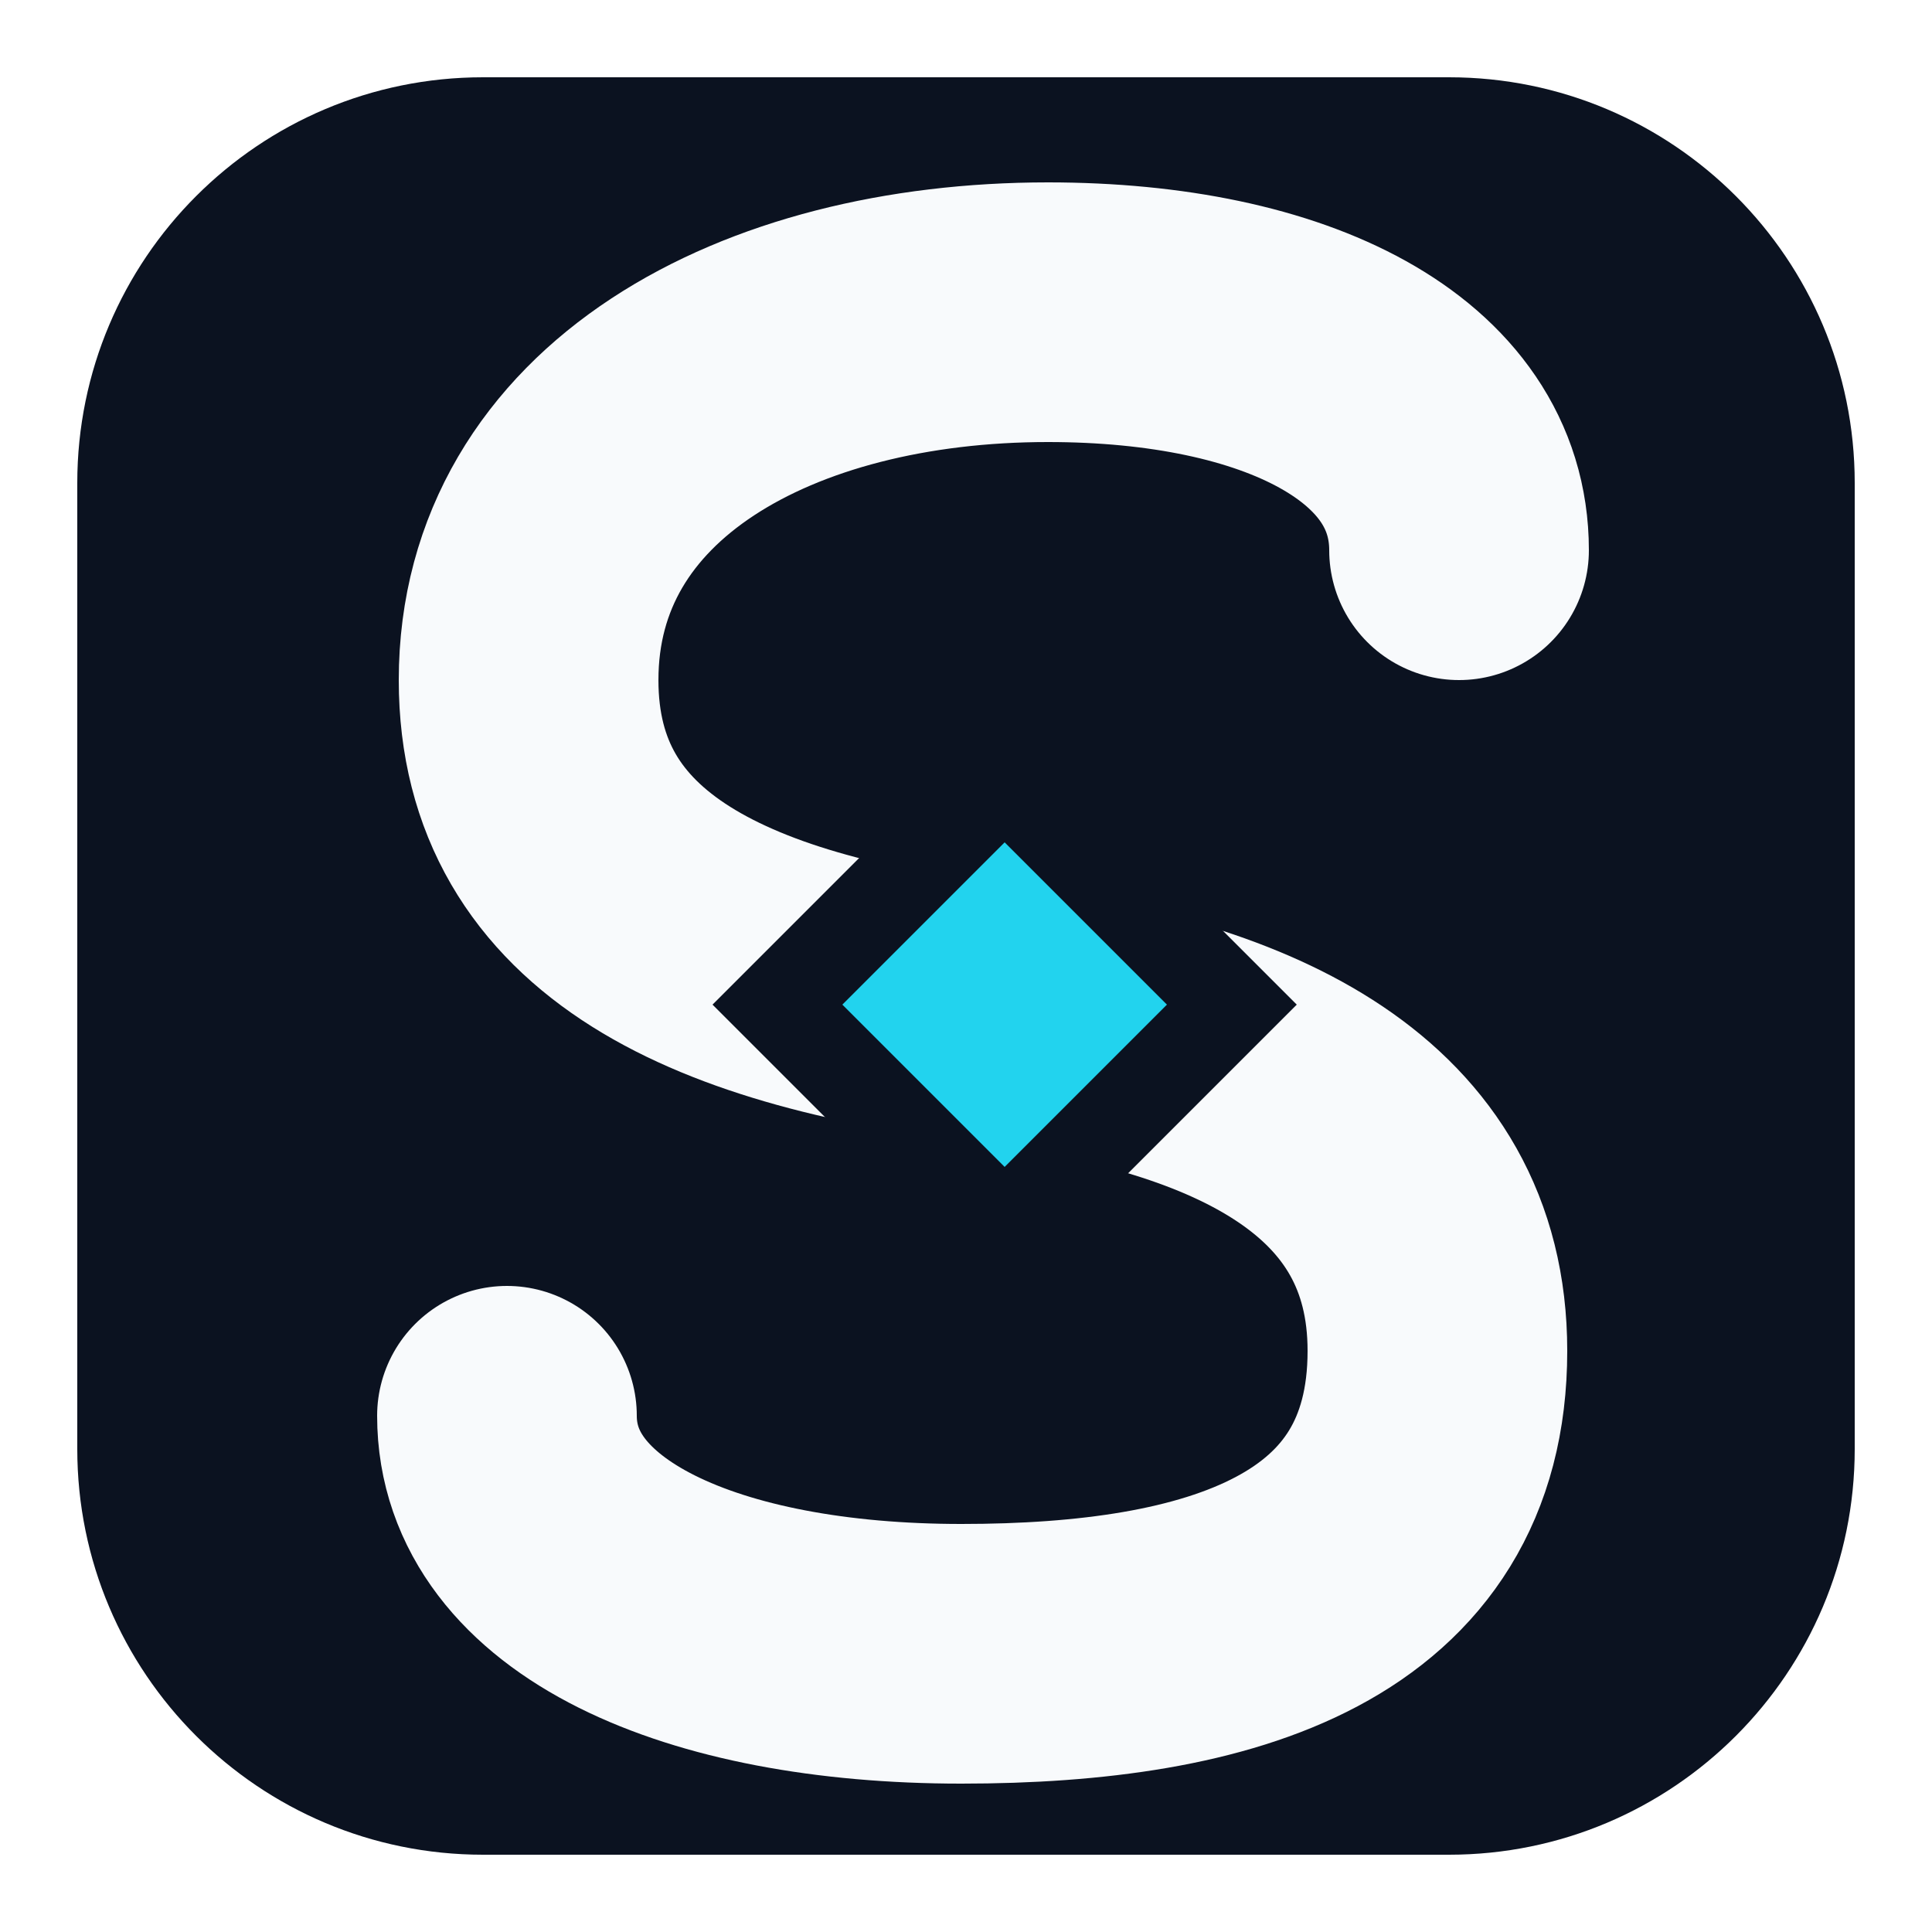
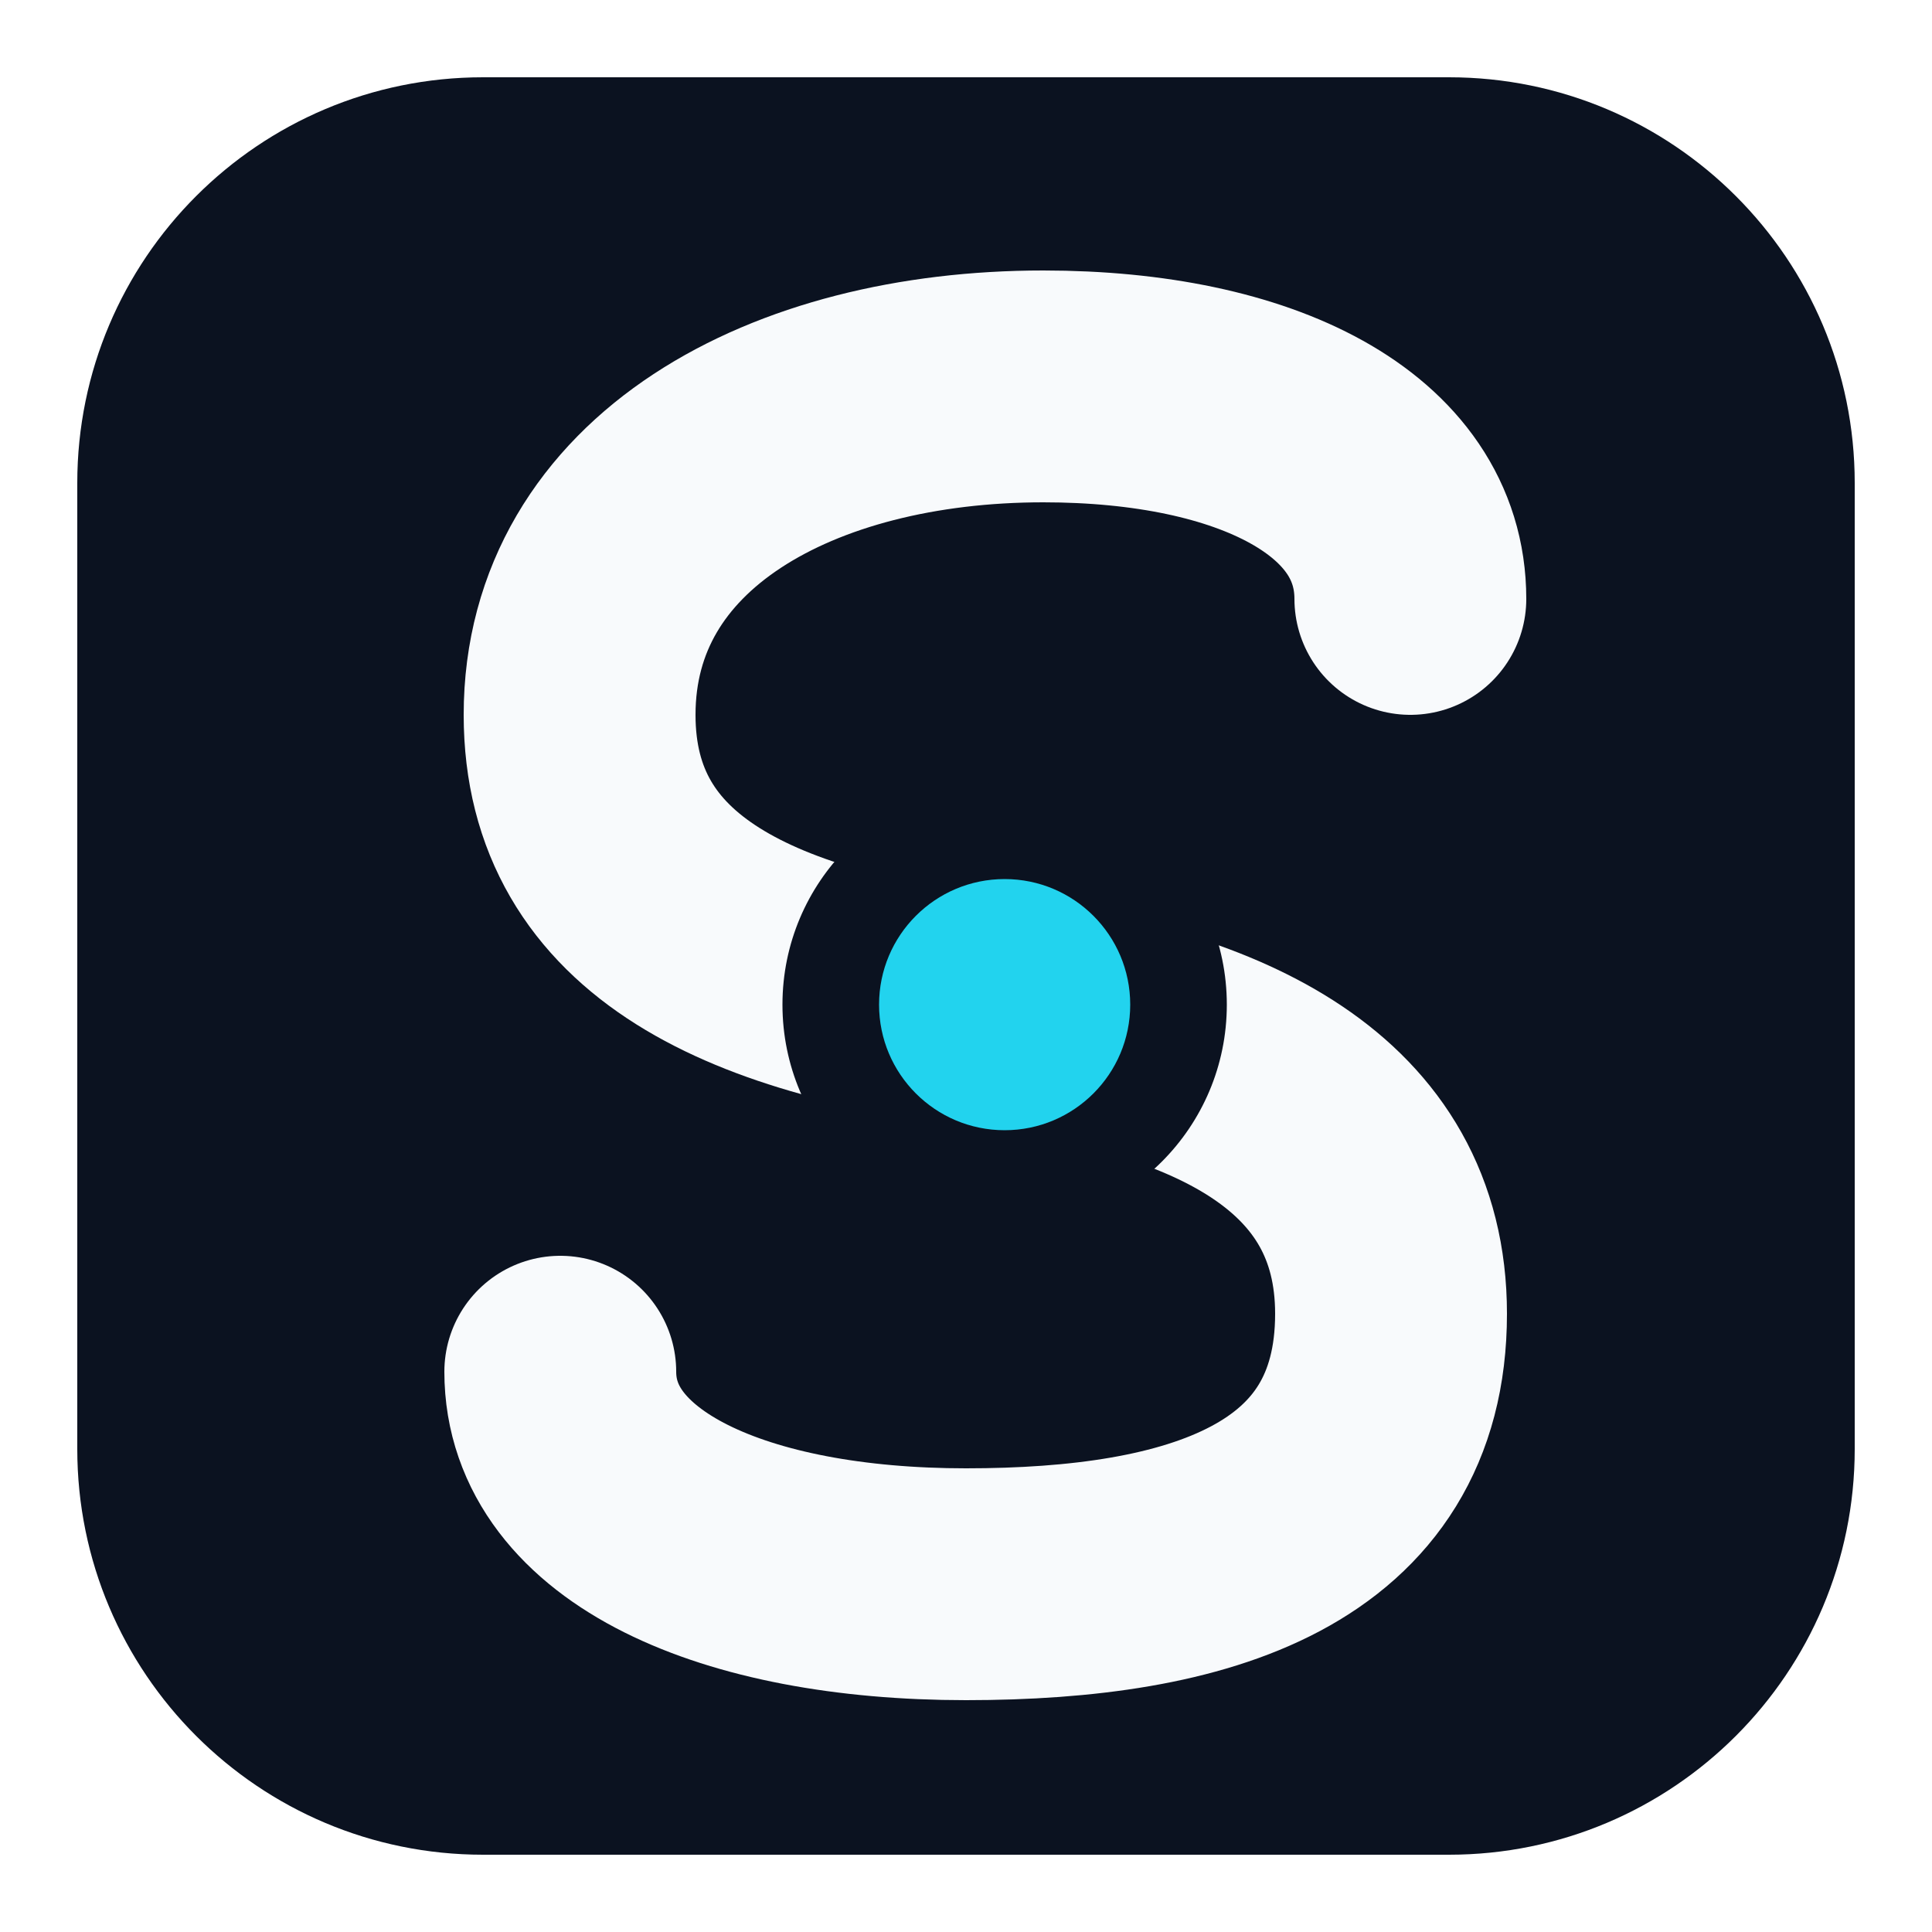
<svg xmlns="http://www.w3.org/2000/svg" viewBox="0 0 200 200">
  <rect x="8" y="8" width="184" height="184" rx="42" fill="#0B1220" />
-   <g transform="translate(104 104) scale(1.12) translate(-104 -104)">
-     <path d="M 146 62 C 146 48 130 40 108 40 C 82 40 60 52 60 74 C 60 94 78 102 104 105 C 126 108 144 116 144 136 C 144 158 124 164 100 164 C 76 164 58 156 58 142" fill="none" stroke="#F8FAFC" stroke-width="24" stroke-linecap="round" stroke-linejoin="round" />
-     <polygon points="104,77 131,104 104,131 77,104" fill="#0B1220" />
-     <polygon points="104,89 119,104 104,119 89,104" fill="#22D3EE" />
-   </g>
+   <path d="M 146 62 C 146 48 130 40 108 40 C 82 40 60 52 60 74 C 60 94 78 102 104 105 C 126 108 144 116 144 136 C 144 158 124 164 100 164 C 76 164 58 156 58 142" fill="none" stroke="#F8FAFC" stroke-width="24" stroke-linecap="round" stroke-linejoin="round" />
+   <circle cx="104" cy="104" r="23" fill="#0B1220" />
+   <circle cx="104" cy="104" r="13" fill="#22D3EE" />
</svg>
